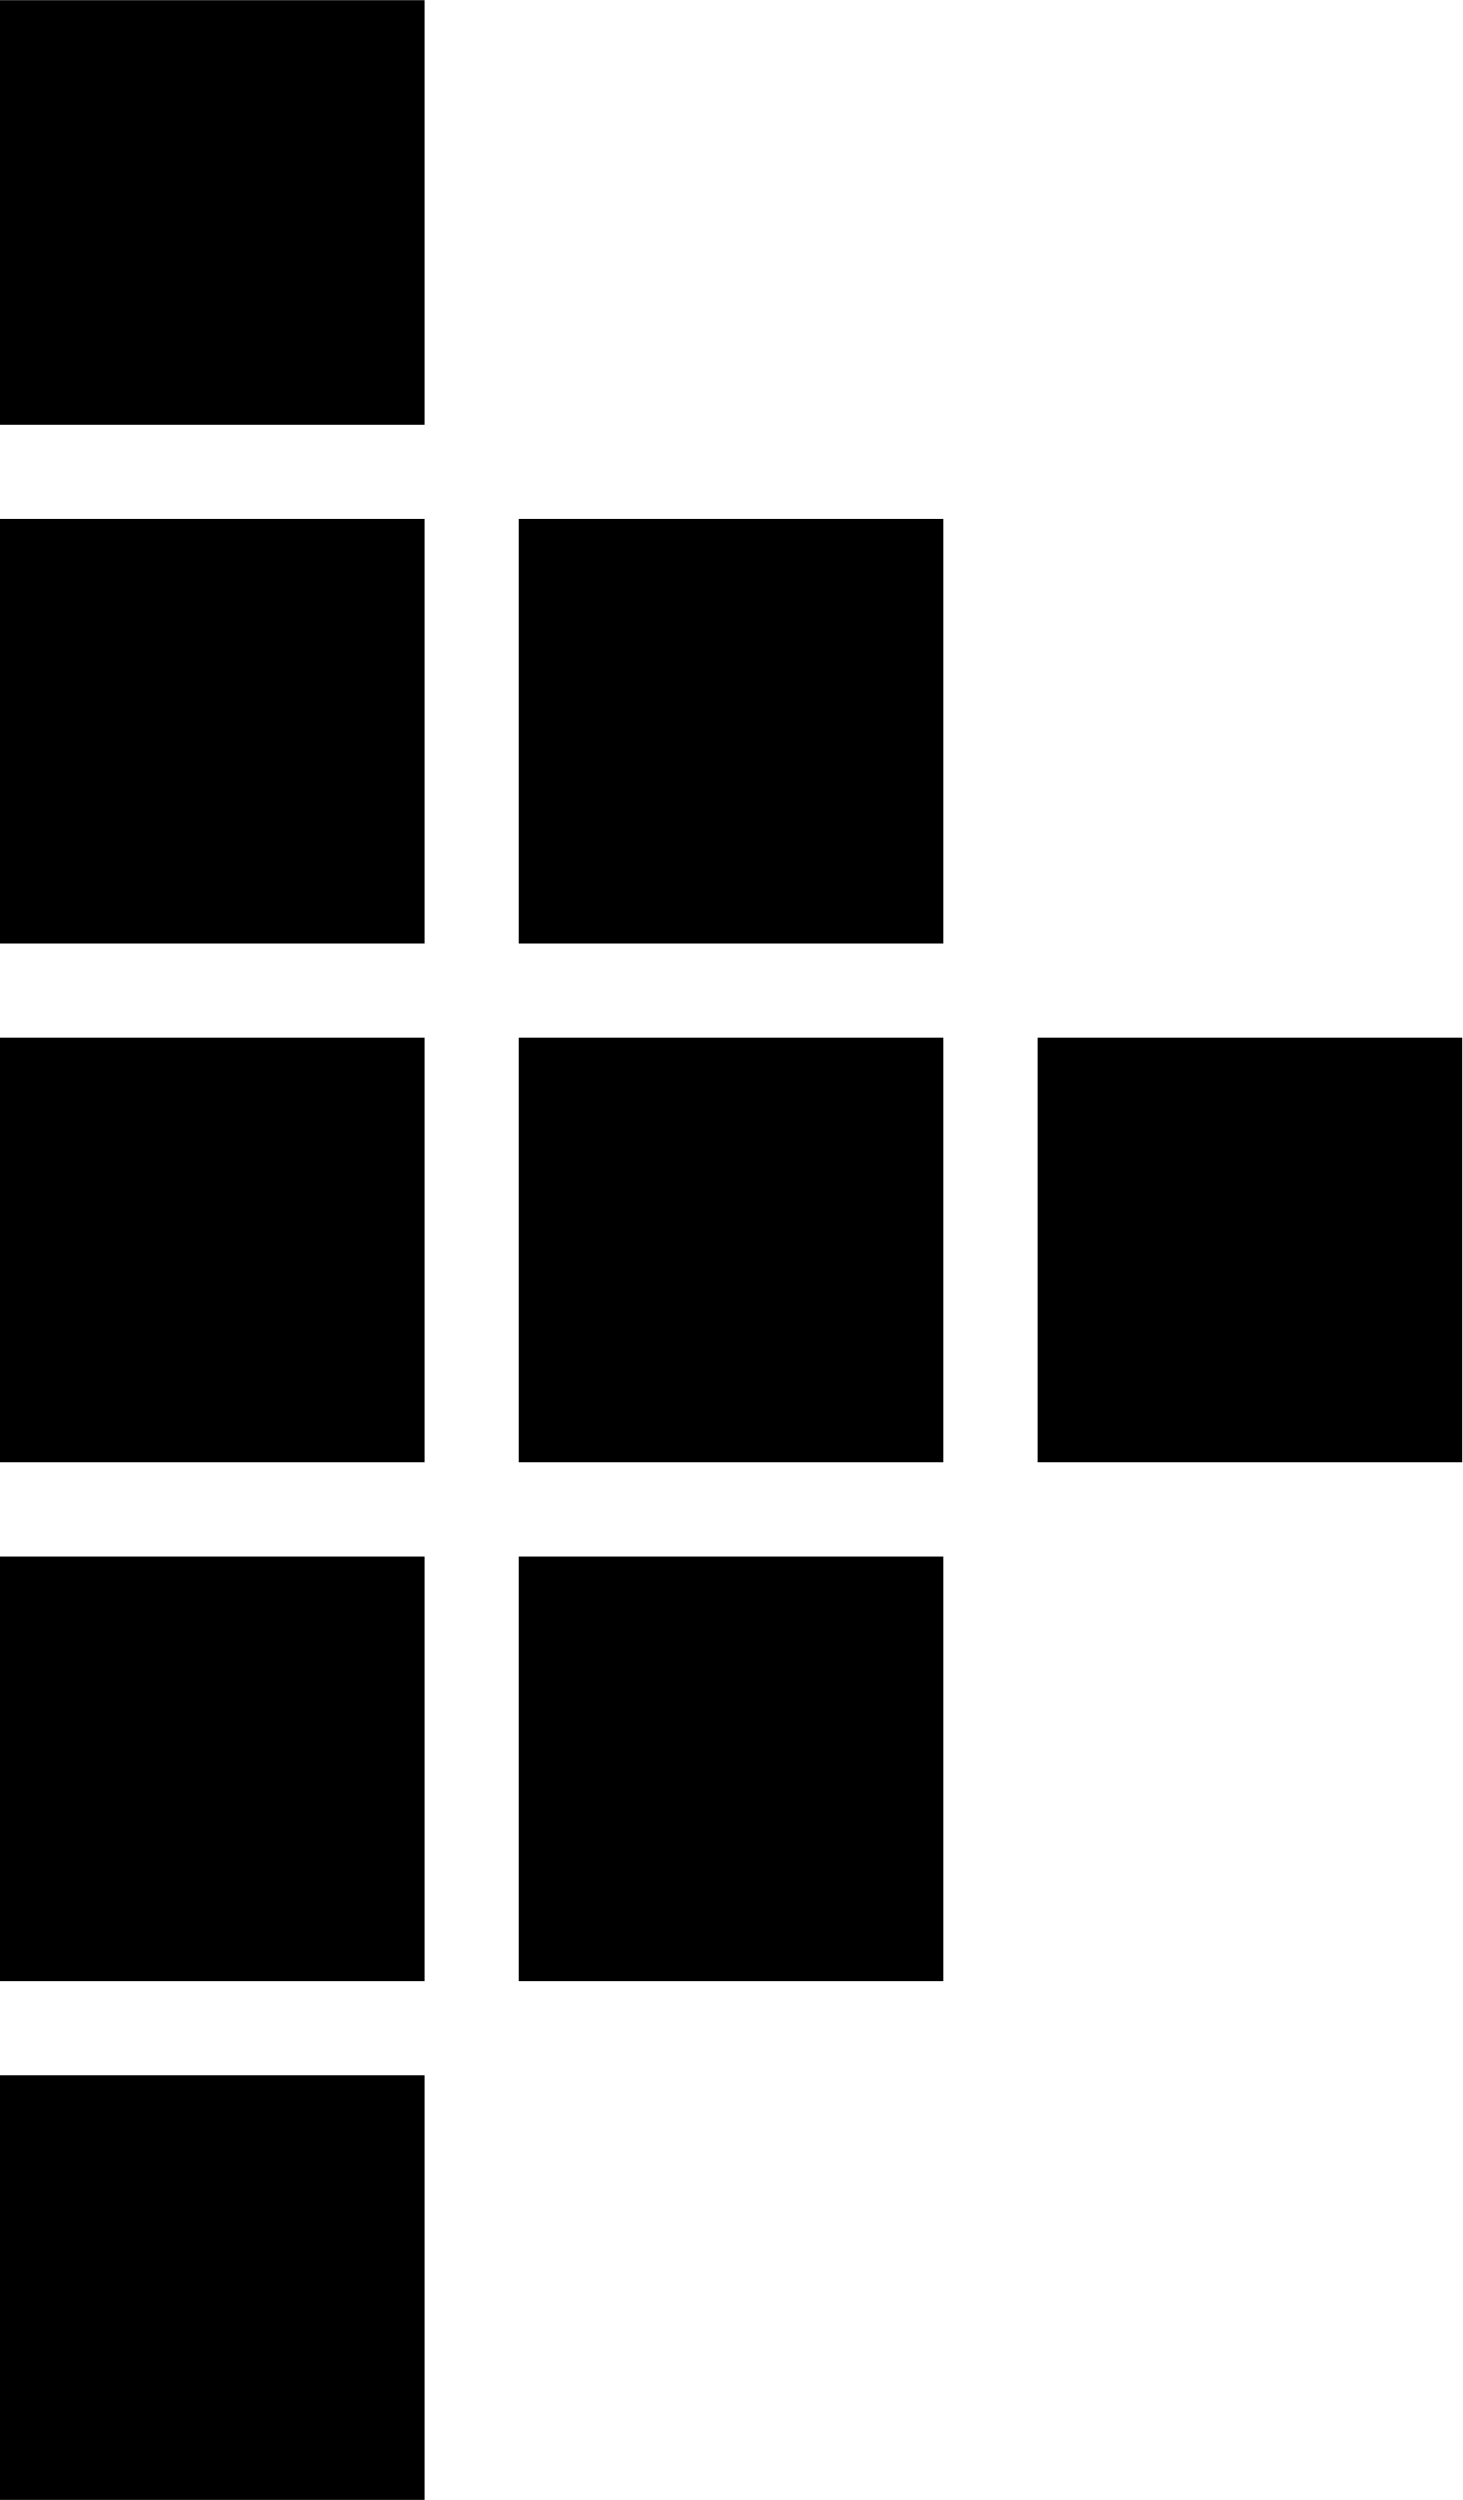
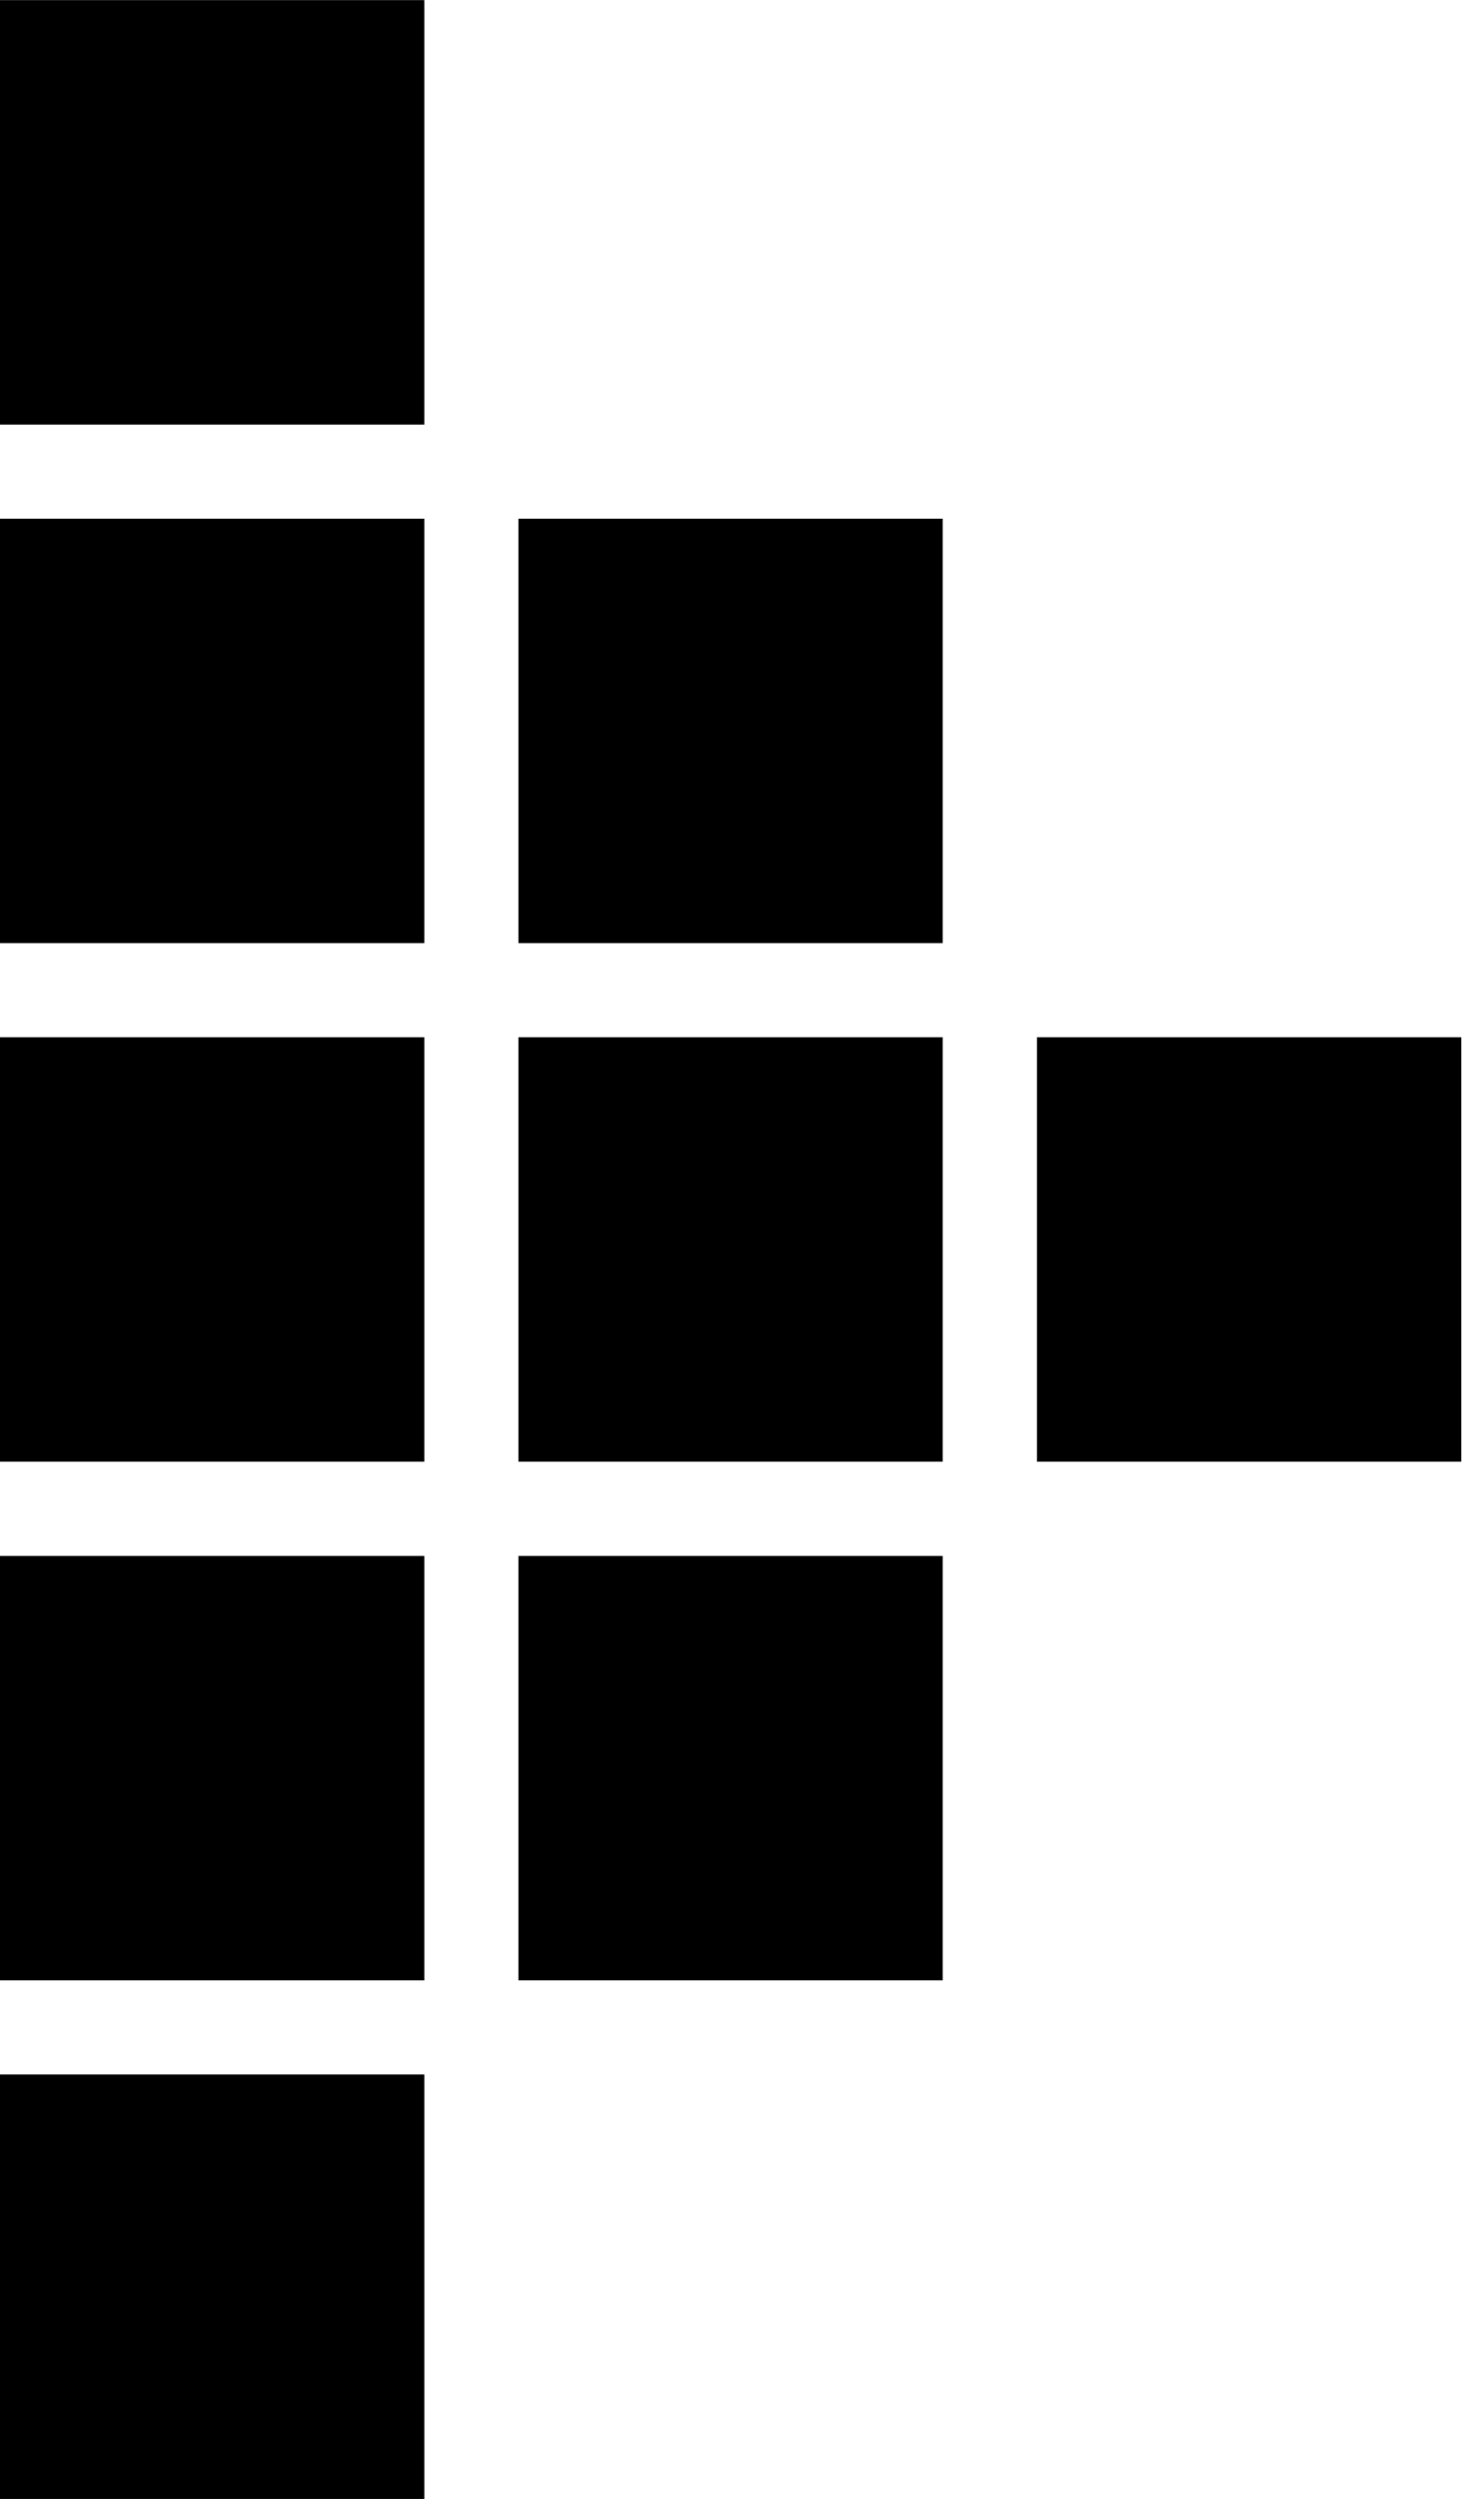
- <svg xmlns="http://www.w3.org/2000/svg" width="2.818mm" height="4.818mm" viewBox="0 0 9.987 17.073" id="svg4671" version="1.1">
-   <defs id="defs4673" />
+ <svg xmlns="http://www.w3.org/2000/svg" id="svg4671" width="10.652" height="18.211" version="1.1" viewBox="0 0 9.987 17.073">
  <g id="layer1" transform="translate(117.8169,-522.0538)">
-     <rect style="color:#000000;clip-rule:nonzero;display:inline;overflow:visible;visibility:visible;opacity:1;isolation:auto;mix-blend-mode:normal;color-interpolation:sRGB;color-interpolation-filters:linearRGB;solid-color:#000000;solid-opacity:1;fill:#000000;fill-opacity:1;fill-rule:nonzero;stroke:none;stroke-width:0.25;stroke-linecap:butt;stroke-linejoin:miter;stroke-miterlimit:4;stroke-dasharray:none;stroke-dashoffset:0;stroke-opacity:0.684;color-rendering:auto;image-rendering:auto;shape-rendering:auto;text-rendering:auto;enable-background:accumulate" id="rect4495-8" width="2.9" height="2.9" x="-114.274" y="532.684" />
-     <rect style="color:#000000;clip-rule:nonzero;display:inline;overflow:visible;visibility:visible;opacity:1;isolation:auto;mix-blend-mode:normal;color-interpolation:sRGB;color-interpolation-filters:linearRGB;solid-color:#000000;solid-opacity:1;fill:#000000;fill-opacity:1;fill-rule:nonzero;stroke:none;stroke-width:0.25;stroke-linecap:butt;stroke-linejoin:miter;stroke-miterlimit:4;stroke-dasharray:none;stroke-dashoffset:0;stroke-opacity:0.684;color-rendering:auto;image-rendering:auto;shape-rendering:auto;text-rendering:auto;enable-background:accumulate" id="rect4497-9" width="2.9" height="2.9" x="-117.817" y="536.227" />
-     <rect style="color:#000000;clip-rule:nonzero;display:inline;overflow:visible;visibility:visible;opacity:1;isolation:auto;mix-blend-mode:normal;color-interpolation:sRGB;color-interpolation-filters:linearRGB;solid-color:#000000;solid-opacity:1;fill:#000000;fill-opacity:1;fill-rule:nonzero;stroke:none;stroke-width:0.188;stroke-linecap:butt;stroke-linejoin:miter;stroke-miterlimit:4;stroke-dasharray:none;stroke-dashoffset:0;stroke-opacity:0.684;color-rendering:auto;image-rendering:auto;shape-rendering:auto;text-rendering:auto;enable-background:accumulate" id="rect5308-1" width="2.9" height="2.9" x="-117.817" y="529.14" />
-     <rect style="color:#000000;clip-rule:nonzero;display:inline;overflow:visible;visibility:visible;opacity:1;isolation:auto;mix-blend-mode:normal;color-interpolation:sRGB;color-interpolation-filters:linearRGB;solid-color:#000000;solid-opacity:1;fill:#000000;fill-opacity:1;fill-rule:nonzero;stroke:none;stroke-width:0.188;stroke-linecap:butt;stroke-linejoin:miter;stroke-miterlimit:4;stroke-dasharray:none;stroke-dashoffset:0;stroke-opacity:0.684;color-rendering:auto;image-rendering:auto;shape-rendering:auto;text-rendering:auto;enable-background:accumulate" id="rect5310-2" width="2.9" height="2.9" x="-117.817" y="525.597" />
-     <rect style="color:#000000;clip-rule:nonzero;display:inline;overflow:visible;visibility:visible;opacity:1;isolation:auto;mix-blend-mode:normal;color-interpolation:sRGB;color-interpolation-filters:linearRGB;solid-color:#000000;solid-opacity:1;fill:#000000;fill-opacity:1;fill-rule:nonzero;stroke:none;stroke-width:0.188;stroke-linecap:butt;stroke-linejoin:miter;stroke-miterlimit:4;stroke-dasharray:none;stroke-dashoffset:0;stroke-opacity:0.684;color-rendering:auto;image-rendering:auto;shape-rendering:auto;text-rendering:auto;enable-background:accumulate" id="rect5312-9" width="2.9" height="2.9" x="-114.274" y="525.597" />
-     <rect style="color:#000000;clip-rule:nonzero;display:inline;overflow:visible;visibility:visible;opacity:1;isolation:auto;mix-blend-mode:normal;color-interpolation:sRGB;color-interpolation-filters:linearRGB;solid-color:#000000;solid-opacity:1;fill:#000000;fill-opacity:1;fill-rule:nonzero;stroke:none;stroke-width:0.188;stroke-linecap:butt;stroke-linejoin:miter;stroke-miterlimit:4;stroke-dasharray:none;stroke-dashoffset:0;stroke-opacity:0.684;color-rendering:auto;image-rendering:auto;shape-rendering:auto;text-rendering:auto;enable-background:accumulate" id="rect5314-3" width="2.9" height="2.9" x="-114.274" y="529.14" />
-     <rect style="color:#000000;clip-rule:nonzero;display:inline;overflow:visible;visibility:visible;opacity:1;isolation:auto;mix-blend-mode:normal;color-interpolation:sRGB;color-interpolation-filters:linearRGB;solid-color:#000000;solid-opacity:1;fill:#000000;fill-opacity:1;fill-rule:nonzero;stroke:none;stroke-width:0.188;stroke-linecap:butt;stroke-linejoin:miter;stroke-miterlimit:4;stroke-dasharray:none;stroke-dashoffset:0;stroke-opacity:0.684;color-rendering:auto;image-rendering:auto;shape-rendering:auto;text-rendering:auto;enable-background:accumulate" id="rect5310-2-9" width="2.9" height="2.9" x="-117.817" y="522.054" />
-     <rect style="color:#000000;clip-rule:nonzero;display:inline;overflow:visible;visibility:visible;opacity:1;isolation:auto;mix-blend-mode:normal;color-interpolation:sRGB;color-interpolation-filters:linearRGB;solid-color:#000000;solid-opacity:1;fill:#000000;fill-opacity:1;fill-rule:nonzero;stroke:none;stroke-width:0.188;stroke-linecap:butt;stroke-linejoin:miter;stroke-miterlimit:4;stroke-dasharray:none;stroke-dashoffset:0;stroke-opacity:0.684;color-rendering:auto;image-rendering:auto;shape-rendering:auto;text-rendering:auto;enable-background:accumulate" id="rect5308-4" width="2.9" height="2.9" x="-117.817" y="532.684" />
-     <rect style="color:#000000;clip-rule:nonzero;display:inline;overflow:visible;visibility:visible;opacity:1;isolation:auto;mix-blend-mode:normal;color-interpolation:sRGB;color-interpolation-filters:linearRGB;solid-color:#000000;solid-opacity:1;fill:#000000;fill-opacity:1;fill-rule:nonzero;stroke:none;stroke-width:0.188;stroke-linecap:butt;stroke-linejoin:miter;stroke-miterlimit:4;stroke-dasharray:none;stroke-dashoffset:0;stroke-opacity:0.684;color-rendering:auto;image-rendering:auto;shape-rendering:auto;text-rendering:auto;enable-background:accumulate" id="rect5314-4" width="2.9" height="2.9" x="-110.73" y="529.14" />
+     <rect style="color:#000;clip-rule:nonzero;display:inline;overflow:visible;visibility:visible;opacity:1;isolation:auto;mix-blend-mode:normal;color-interpolation:sRGB;color-interpolation-filters:linearRGB;solid-color:#000;solid-opacity:1;fill:#000;fill-opacity:1;fill-rule:nonzero;stroke:none;stroke-width:.25;stroke-linecap:butt;stroke-linejoin:miter;stroke-miterlimit:4;stroke-dasharray:none;stroke-dashoffset:0;stroke-opacity:.684;color-rendering:auto;image-rendering:auto;shape-rendering:auto;text-rendering:auto;enable-background:accumulate" id="rect4495-8" width="2.9" height="2.9" x="-114.274" y="532.684" />
+     <rect style="color:#000;clip-rule:nonzero;display:inline;overflow:visible;visibility:visible;opacity:1;isolation:auto;mix-blend-mode:normal;color-interpolation:sRGB;color-interpolation-filters:linearRGB;solid-color:#000;solid-opacity:1;fill:#000;fill-opacity:1;fill-rule:nonzero;stroke:none;stroke-width:.25;stroke-linecap:butt;stroke-linejoin:miter;stroke-miterlimit:4;stroke-dasharray:none;stroke-dashoffset:0;stroke-opacity:.684;color-rendering:auto;image-rendering:auto;shape-rendering:auto;text-rendering:auto;enable-background:accumulate" id="rect4497-9" width="2.9" height="2.9" x="-117.817" y="536.227" />
+     <rect style="color:#000;clip-rule:nonzero;display:inline;overflow:visible;visibility:visible;opacity:1;isolation:auto;mix-blend-mode:normal;color-interpolation:sRGB;color-interpolation-filters:linearRGB;solid-color:#000;solid-opacity:1;fill:#000;fill-opacity:1;fill-rule:nonzero;stroke:none;stroke-width:.188;stroke-linecap:butt;stroke-linejoin:miter;stroke-miterlimit:4;stroke-dasharray:none;stroke-dashoffset:0;stroke-opacity:.684;color-rendering:auto;image-rendering:auto;shape-rendering:auto;text-rendering:auto;enable-background:accumulate" id="rect5308-1" width="2.9" height="2.9" x="-117.817" y="529.14" />
+     <rect style="color:#000;clip-rule:nonzero;display:inline;overflow:visible;visibility:visible;opacity:1;isolation:auto;mix-blend-mode:normal;color-interpolation:sRGB;color-interpolation-filters:linearRGB;solid-color:#000;solid-opacity:1;fill:#000;fill-opacity:1;fill-rule:nonzero;stroke:none;stroke-width:.188;stroke-linecap:butt;stroke-linejoin:miter;stroke-miterlimit:4;stroke-dasharray:none;stroke-dashoffset:0;stroke-opacity:.684;color-rendering:auto;image-rendering:auto;shape-rendering:auto;text-rendering:auto;enable-background:accumulate" id="rect5310-2" width="2.9" height="2.9" x="-117.817" y="525.597" />
+     <rect style="color:#000;clip-rule:nonzero;display:inline;overflow:visible;visibility:visible;opacity:1;isolation:auto;mix-blend-mode:normal;color-interpolation:sRGB;color-interpolation-filters:linearRGB;solid-color:#000;solid-opacity:1;fill:#000;fill-opacity:1;fill-rule:nonzero;stroke:none;stroke-width:.188;stroke-linecap:butt;stroke-linejoin:miter;stroke-miterlimit:4;stroke-dasharray:none;stroke-dashoffset:0;stroke-opacity:.684;color-rendering:auto;image-rendering:auto;shape-rendering:auto;text-rendering:auto;enable-background:accumulate" id="rect5312-9" width="2.9" height="2.9" x="-114.274" y="525.597" />
+     <rect style="color:#000;clip-rule:nonzero;display:inline;overflow:visible;visibility:visible;opacity:1;isolation:auto;mix-blend-mode:normal;color-interpolation:sRGB;color-interpolation-filters:linearRGB;solid-color:#000;solid-opacity:1;fill:#000;fill-opacity:1;fill-rule:nonzero;stroke:none;stroke-width:.188;stroke-linecap:butt;stroke-linejoin:miter;stroke-miterlimit:4;stroke-dasharray:none;stroke-dashoffset:0;stroke-opacity:.684;color-rendering:auto;image-rendering:auto;shape-rendering:auto;text-rendering:auto;enable-background:accumulate" id="rect5314-3" width="2.9" height="2.9" x="-114.274" y="529.14" />
+     <rect style="color:#000;clip-rule:nonzero;display:inline;overflow:visible;visibility:visible;opacity:1;isolation:auto;mix-blend-mode:normal;color-interpolation:sRGB;color-interpolation-filters:linearRGB;solid-color:#000;solid-opacity:1;fill:#000;fill-opacity:1;fill-rule:nonzero;stroke:none;stroke-width:.188;stroke-linecap:butt;stroke-linejoin:miter;stroke-miterlimit:4;stroke-dasharray:none;stroke-dashoffset:0;stroke-opacity:.684;color-rendering:auto;image-rendering:auto;shape-rendering:auto;text-rendering:auto;enable-background:accumulate" id="rect5310-2-9" width="2.9" height="2.9" x="-117.817" y="522.054" />
+     <rect style="color:#000;clip-rule:nonzero;display:inline;overflow:visible;visibility:visible;opacity:1;isolation:auto;mix-blend-mode:normal;color-interpolation:sRGB;color-interpolation-filters:linearRGB;solid-color:#000;solid-opacity:1;fill:#000;fill-opacity:1;fill-rule:nonzero;stroke:none;stroke-width:.188;stroke-linecap:butt;stroke-linejoin:miter;stroke-miterlimit:4;stroke-dasharray:none;stroke-dashoffset:0;stroke-opacity:.684;color-rendering:auto;image-rendering:auto;shape-rendering:auto;text-rendering:auto;enable-background:accumulate" id="rect5308-4" width="2.9" height="2.9" x="-117.817" y="532.684" />
+     <rect style="color:#000;clip-rule:nonzero;display:inline;overflow:visible;visibility:visible;opacity:1;isolation:auto;mix-blend-mode:normal;color-interpolation:sRGB;color-interpolation-filters:linearRGB;solid-color:#000;solid-opacity:1;fill:#000;fill-opacity:1;fill-rule:nonzero;stroke:none;stroke-width:.188;stroke-linecap:butt;stroke-linejoin:miter;stroke-miterlimit:4;stroke-dasharray:none;stroke-dashoffset:0;stroke-opacity:.684;color-rendering:auto;image-rendering:auto;shape-rendering:auto;text-rendering:auto;enable-background:accumulate" id="rect5314-4" width="2.9" height="2.9" x="-110.73" y="529.14" />
  </g>
</svg>
